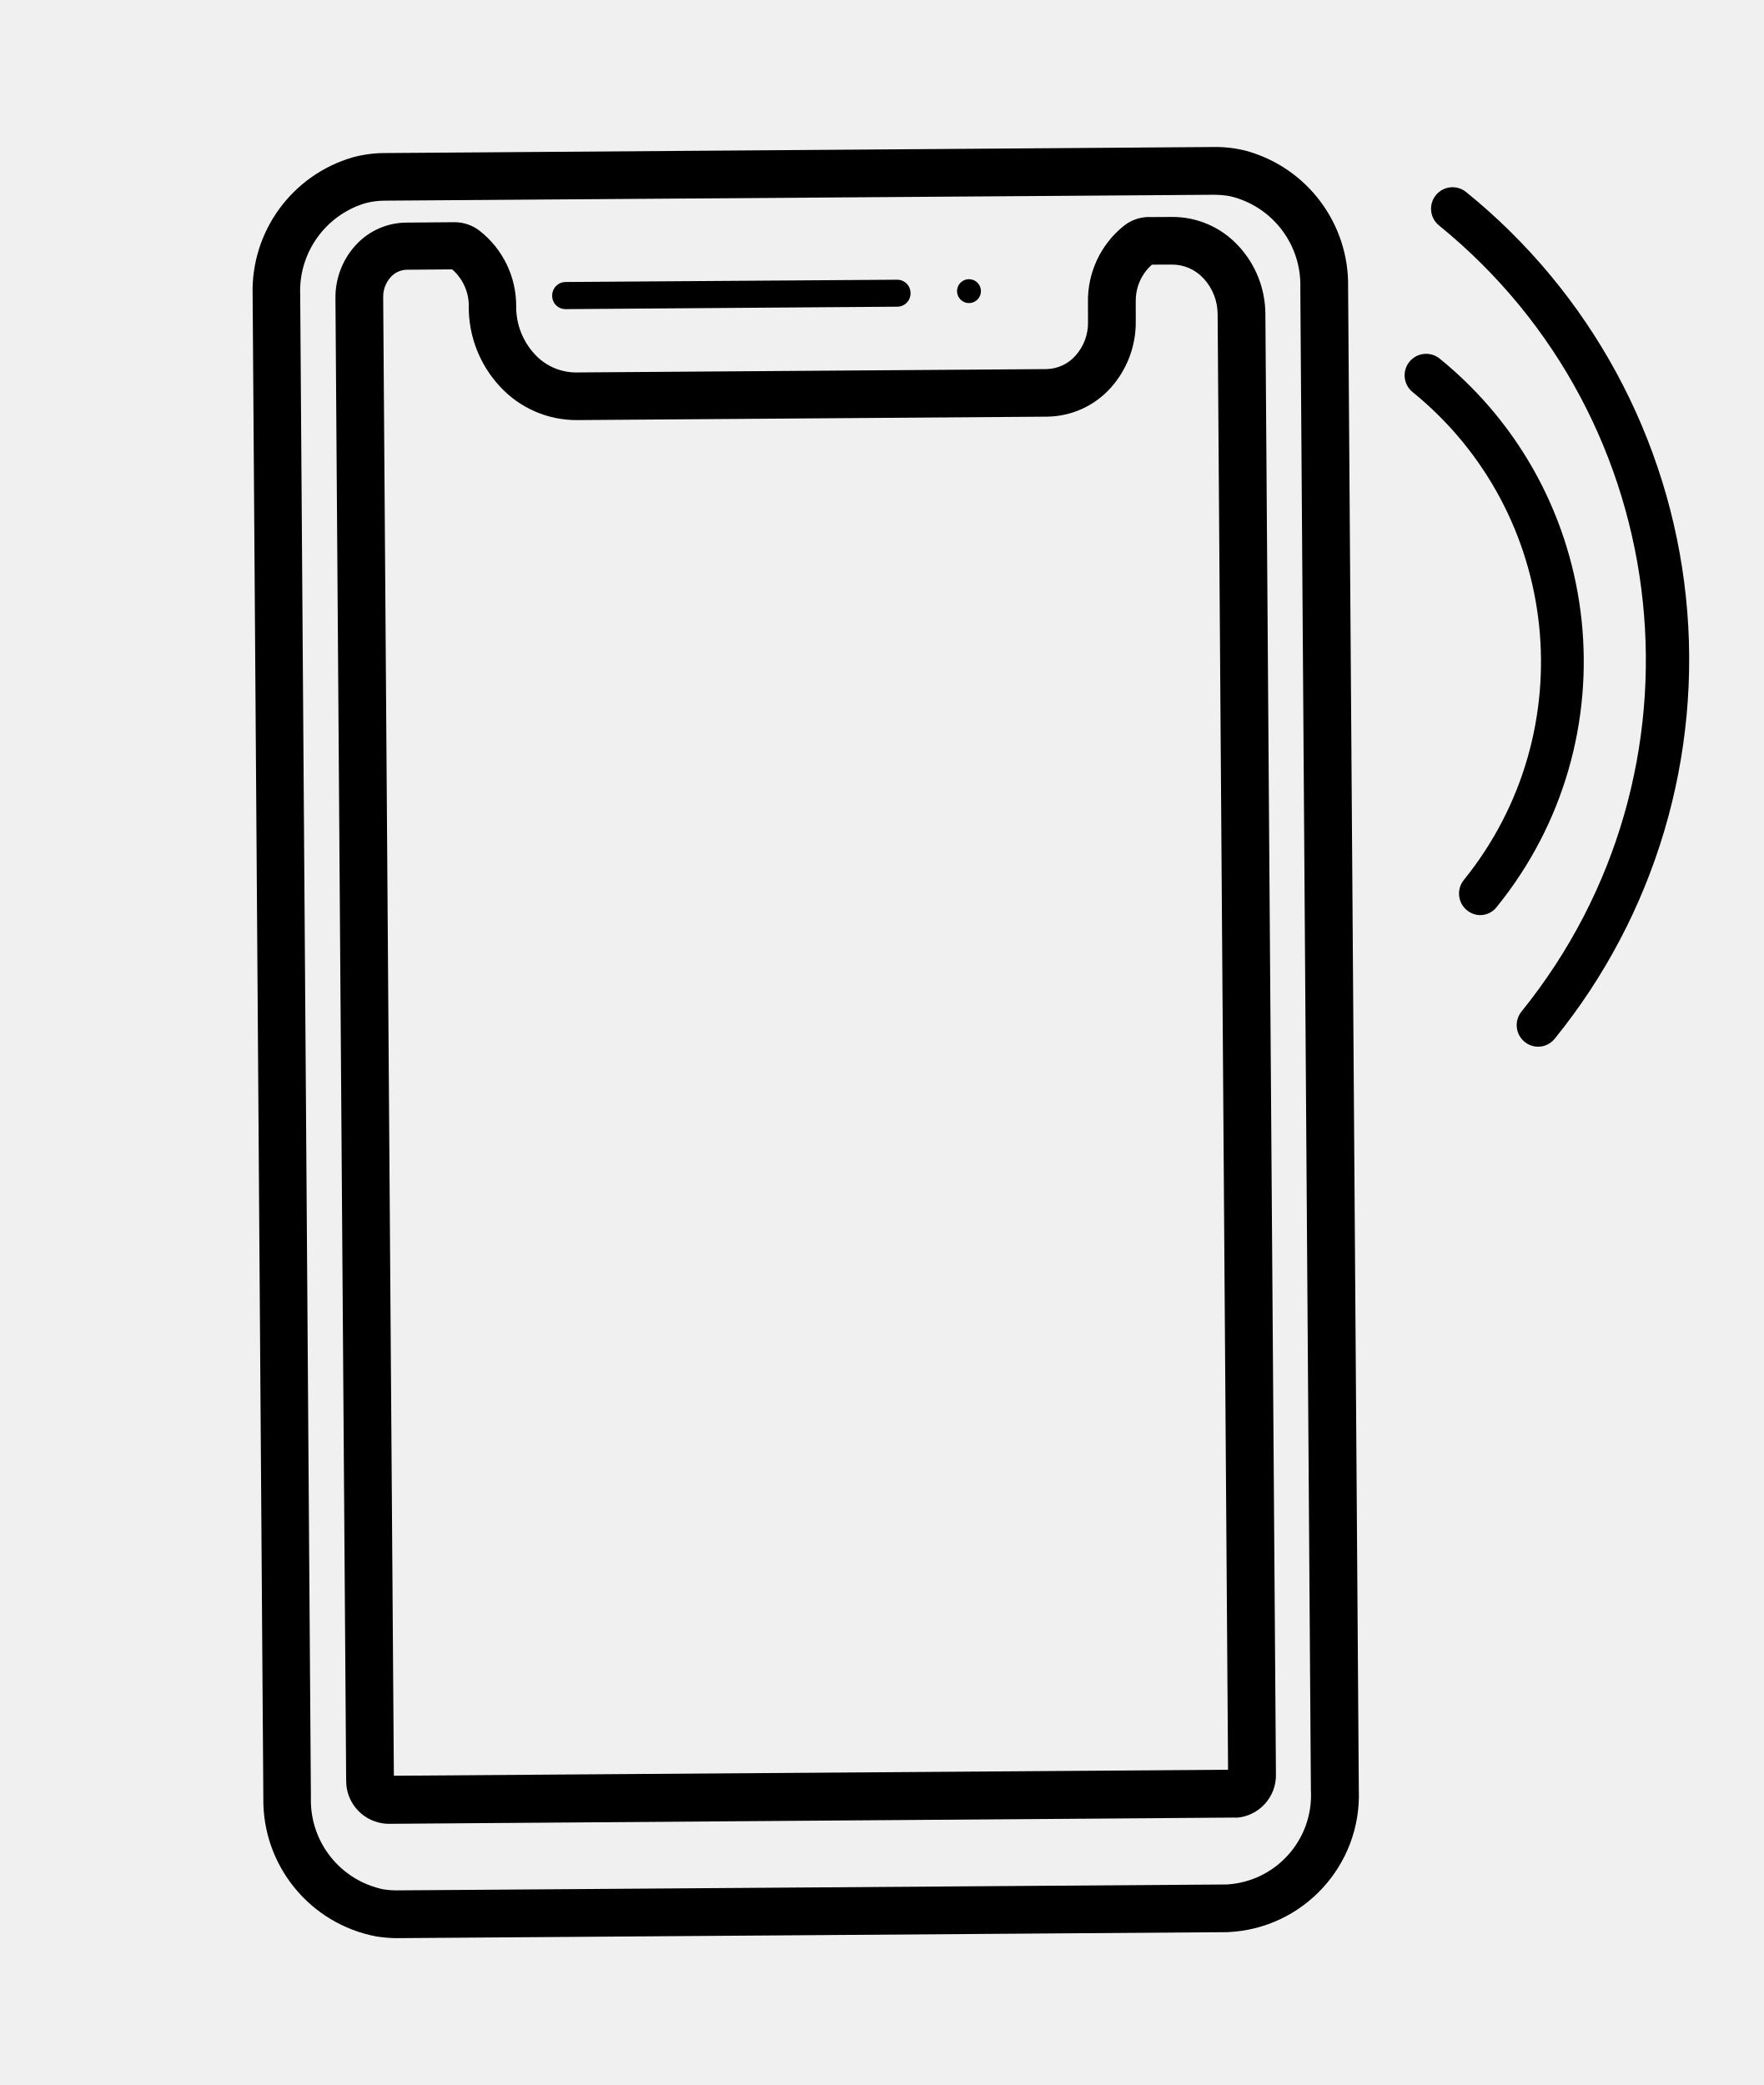
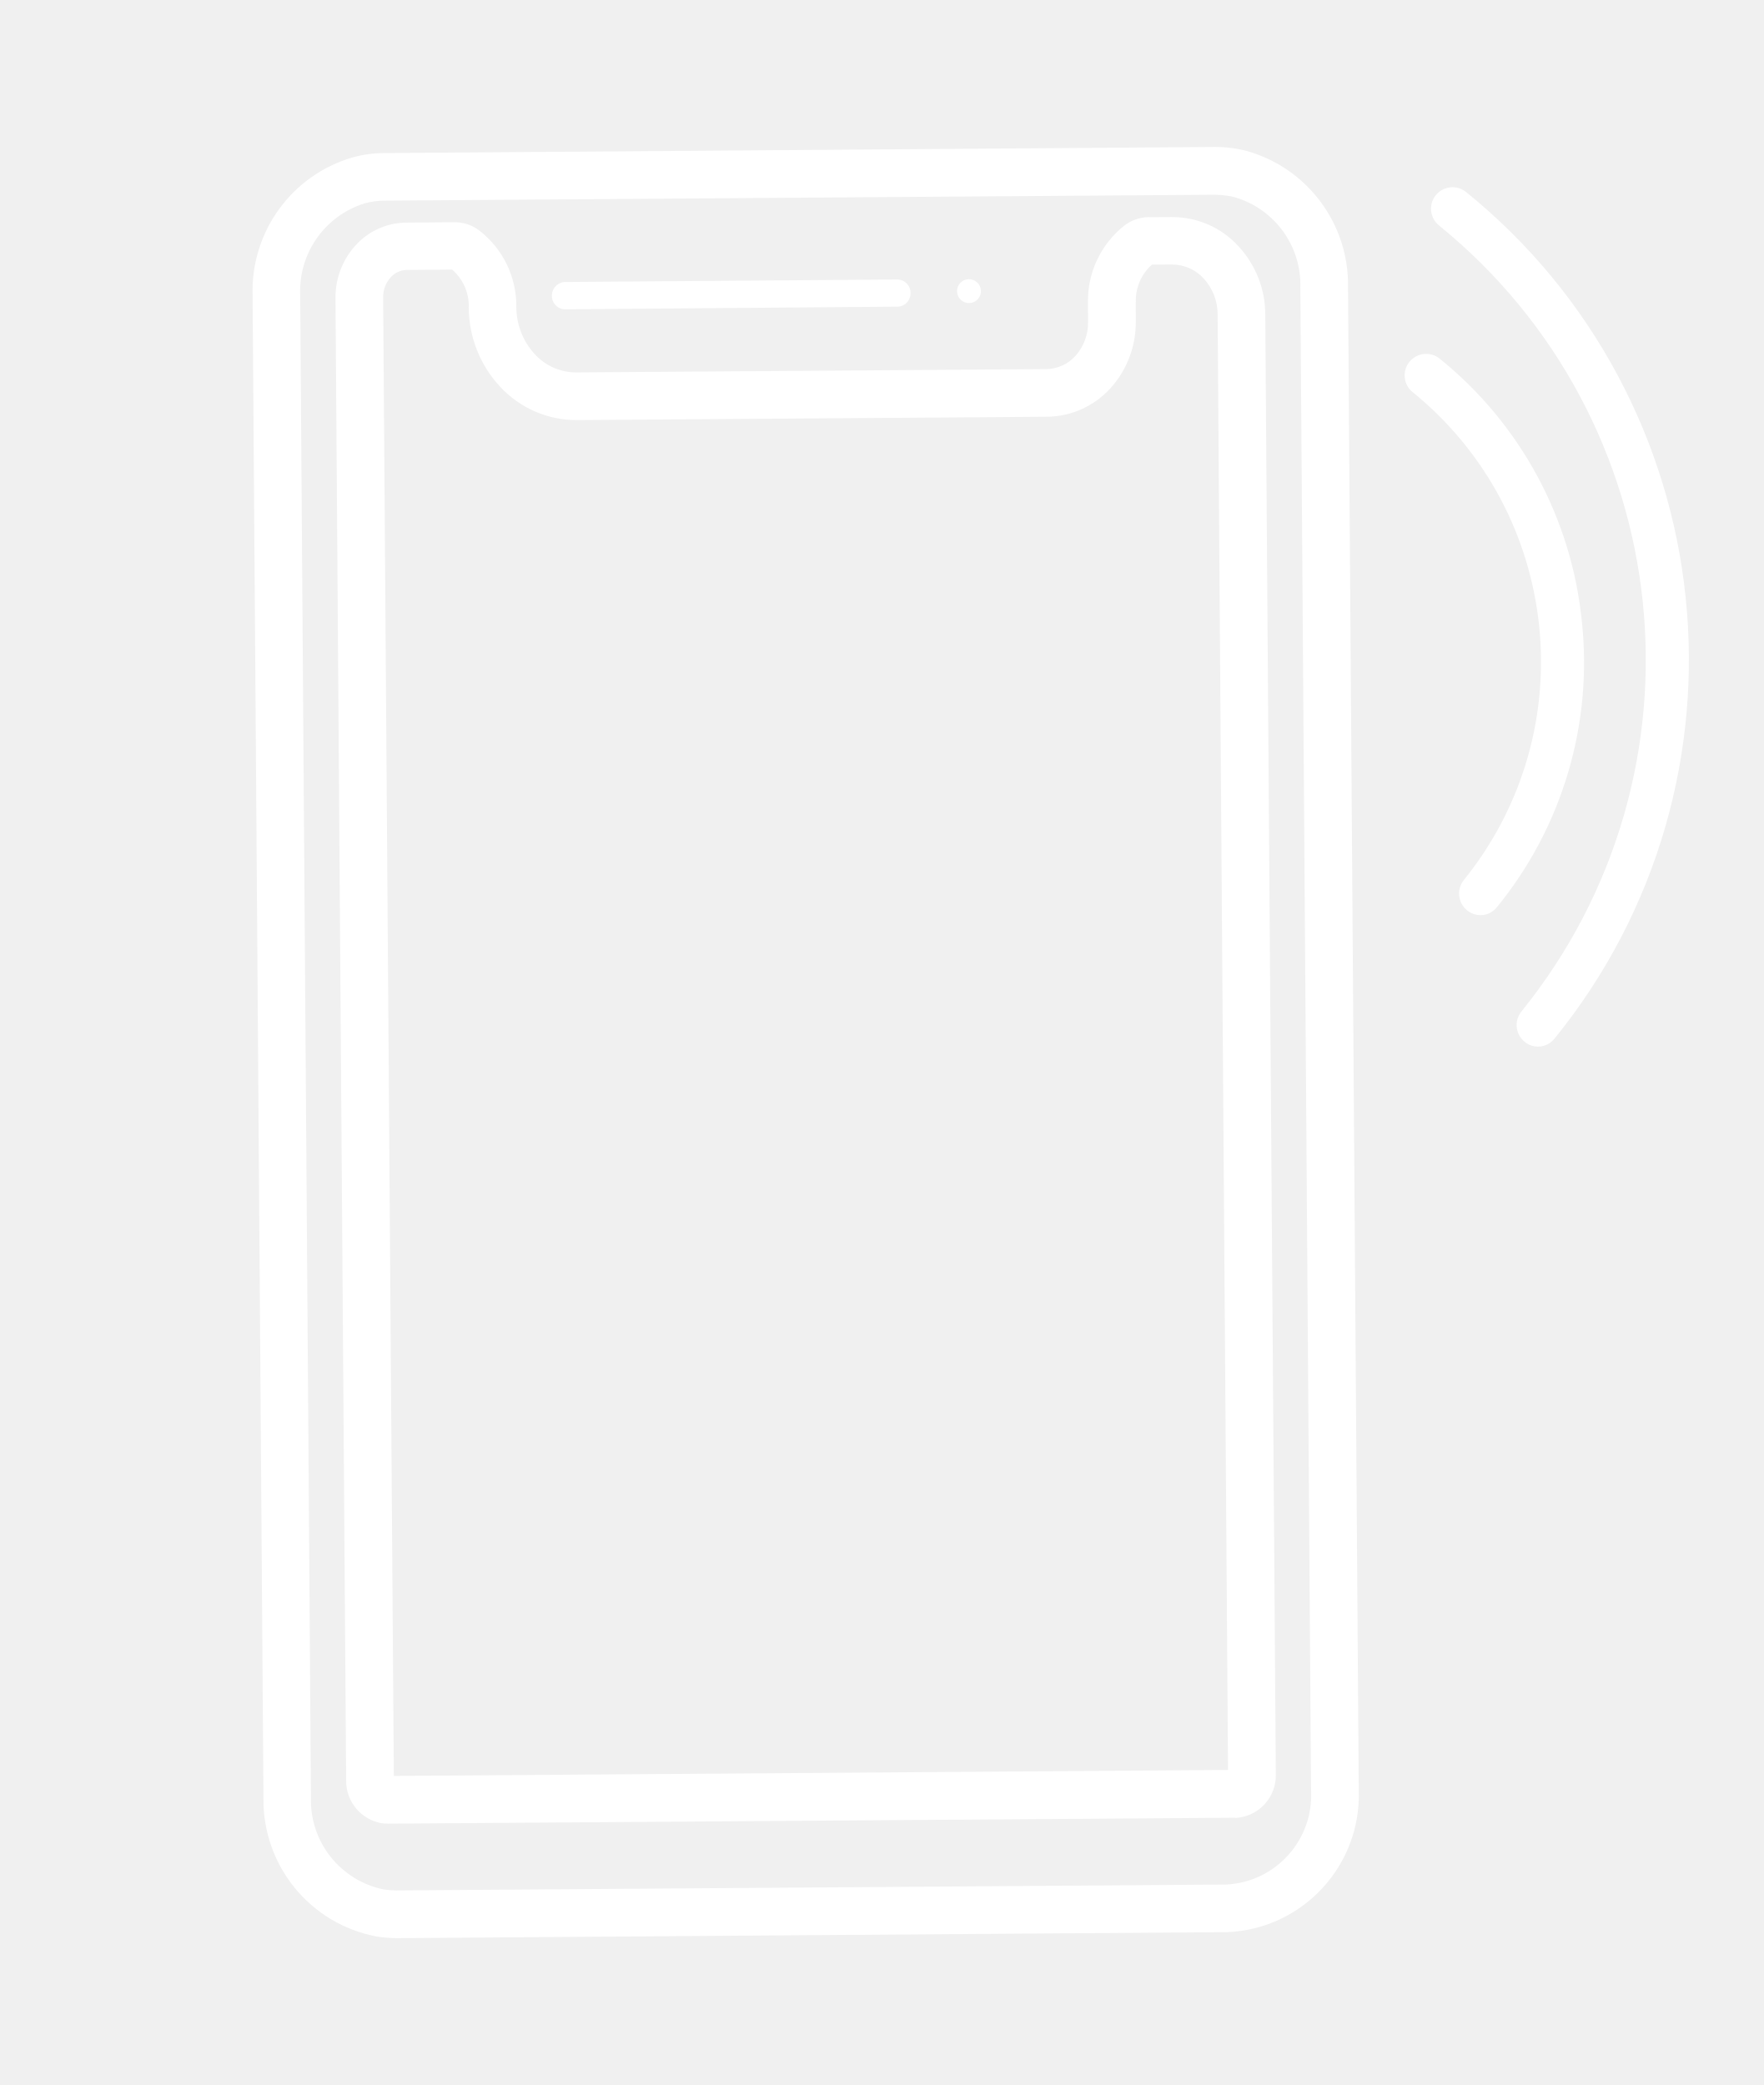
<svg xmlns="http://www.w3.org/2000/svg" width="43.398" height="51.31" viewBox="0 0 43.398 51.31">
-   <g id="Grupo_92" data-name="Grupo 92" transform="translate(1987.585 -3074.064) rotate(9)">
-     <g id="telefono_Mesa_de_trabajo_1" data-name="telefono_Mesa de trabajo 1" transform="translate(-1475 3346)">
-       <g id="Grupo_86" data-name="Grupo 86" transform="translate(2.05 1.877)">
-         <path id="Trazado_1201" data-name="Trazado 1201" d="M82.862,104.338a1.054,1.054,0,0,1-1.037-.9L75.858,67.449a1.9,1.9,0,0,1,.318-1.41,1.7,1.7,0,0,1,1.116-.7l1.168-.195a1,1,0,0,1,.64.111l0,0a2.344,2.344,0,0,1,1.184,1.708,1.712,1.712,0,0,0,.628,1.077A1.379,1.379,0,0,0,82,68.327l11.413-1.891A.985.985,0,0,0,94.065,66a1.21,1.21,0,0,0,.175-.874l-.075-.465a2.357,2.357,0,0,1,.572-2,1,1,0,0,1,.564-.314l.012,0,.556-.091A2.2,2.2,0,0,1,97.6,62.7a2.473,2.473,0,0,1,.922,1.561h0l5.876,35.44a1.048,1.048,0,0,1-.8,1.216l-.028,0L83.005,104.33h-.012A.771.771,0,0,1,82.862,104.338ZM78.584,66.3l-1.1.183a.548.548,0,0,0-.354.226.718.718,0,0,0-.115.536l5.951,35.893,20.252-3.357L97.362,64.449h0a1.3,1.3,0,0,0-.481-.822,1.048,1.048,0,0,0-.818-.215l-.489.079a1.176,1.176,0,0,0-.25.965v.008l.075.469a2.412,2.412,0,0,1-.354,1.712,2.136,2.136,0,0,1-1.438.945L82.195,69.483a2.56,2.56,0,0,1-1.994-.516,2.87,2.87,0,0,1-1.069-1.815v-.008A1.188,1.188,0,0,0,78.584,66.3Z" transform="translate(-75.832 -62.226)" />
-       </g>
-       <g id="Grupo_87" data-name="Grupo 87" transform="translate(0 0)">
-         <path id="Trazado_1202" data-name="Trazado 1202" d="M33.608,61.731A3.416,3.416,0,0,1,30.327,58.8L24.281,22.31a3.421,3.421,0,0,1,1.9-3.73,3.009,3.009,0,0,1,.747-.226l20.165-3.345a3.035,3.035,0,0,1,.783-.028,3.42,3.42,0,0,1,3,2.92l6.046,36.489a3.377,3.377,0,0,1-2.65,3.961L34.1,61.695A3.48,3.48,0,0,1,33.608,61.731ZM47.592,16.145a2.035,2.035,0,0,0-.31.024L27.117,19.51a1.87,1.87,0,0,0-.461.139,2.257,2.257,0,0,0-1.22,2.471l6.046,36.489A2.239,2.239,0,0,0,33.6,60.559a2.035,2.035,0,0,0,.31-.024l20.165-3.341a2.2,2.2,0,0,0,1.684-2.61L49.717,18.1a2.245,2.245,0,0,0-1.947-1.943h0A1.258,1.258,0,0,0,47.592,16.145Z" transform="translate(-24.23 -14.968)" />
-       </g>
-       <g id="Grupo_88" data-name="Grupo 88" transform="translate(7.327 4.485)">
-         <path id="Trazado_1203" data-name="Trazado 1203" d="M208.953,129.21,217,127.879a.327.327,0,0,1,.381.274h0a.327.327,0,0,1-.274.381l-8.045,1.335a.327.327,0,0,1-.381-.274h0A.333.333,0,0,1,208.953,129.21Z" transform="translate(-208.674 -127.874)" />
-       </g>
-       <g id="Grupo_89" data-name="Grupo 89" transform="translate(17.153 4.196)">
-         <circle id="Elipse_14" data-name="Elipse 14" cx="0.294" cy="0.294" r="0.294" />
-       </g>
-       <g id="Grupo_90" data-name="Grupo 90" transform="translate(28.353 4.25)">
-         <path id="Trazado_1204" data-name="Trazado 1204" d="M741.792,135.393a.522.522,0,0,1-.262-.072.531.531,0,0,1-.195-.723,8.548,8.548,0,0,0-3.122-11.664.529.529,0,1,1,.528-.918,9.6,9.6,0,0,1,3.5,13.106A.512.512,0,0,1,741.792,135.393Z" transform="translate(-737.948 -121.948)" />
-       </g>
-       <g id="Grupo_91" data-name="Grupo 91" transform="translate(28.353 0.099)">
-         <path id="Trazado_1205" data-name="Trazado 1205" d="M743.7,38.02a.521.521,0,0,1-.262-.072.531.531,0,0,1-.195-.723,13.771,13.771,0,0,0-5.029-18.791.529.529,0,1,1,.528-.918,14.805,14.805,0,0,1,5.415,20.237A.522.522,0,0,1,743.7,38.02Z" transform="translate(-737.948 -17.448)" />
+   <g id="Grupo_101" data-name="Grupo 101" transform="translate(-366.586 -314.096)">
+     <g id="Grupo_100" data-name="Grupo 100">
+       <g id="Grupo_99" data-name="Grupo 99">
+         <g id="Grupo_98" data-name="Grupo 98">
+           <g id="Grupo_86" data-name="Grupo 86" transform="translate(375.632 316.271) rotate(9)">
+             <path id="Trazado_1201" data-name="Trazado 1201" d="M7.03,42.113a1.054,1.054,0,0,1-1.037-.9L.027,5.223a1.9,1.9,0,0,1,.318-1.41,1.7,1.7,0,0,1,1.116-.7l1.168-.195a1,1,0,0,1,.64.111l0,0A2.344,2.344,0,0,1,4.456,4.738a1.712,1.712,0,0,0,.628,1.077A1.379,1.379,0,0,0,6.168,6.1L17.582,4.21a.985.985,0,0,0,.652-.433,1.21,1.21,0,0,0,.175-.874l-.075-.465a2.357,2.357,0,0,1,.572-2,1,1,0,0,1,.564-.314l.012,0,.556-.091a2.2,2.2,0,0,1,1.728.445,2.473,2.473,0,0,1,.922,1.561h0l5.876,35.44a1.048,1.048,0,0,1-.8,1.216l-.028,0L7.173,42.1H7.161A.771.771,0,0,1,7.03,42.113ZM2.752,4.079l-1.1.183a.548.548,0,0,0-.354.226.718.718,0,0,0-.115.536L7.134,40.917,27.386,37.56,21.53,2.224h0A1.3,1.3,0,0,0,21.05,1.4a1.048,1.048,0,0,0-.818-.215l-.489.079a1.176,1.176,0,0,0-.25.965V2.24l.075.469a2.412,2.412,0,0,1-.354,1.712,2.136,2.136,0,0,1-1.438.945L6.363,7.257a2.56,2.56,0,0,1-1.994-.516A2.87,2.87,0,0,1,3.3,4.925V4.917A1.188,1.188,0,0,0,2.752,4.079Z" transform="translate(0 0)" fill="#fff" />
+           </g>
+           <g id="Grupo_87" data-name="Grupo 87" transform="translate(373.901 314.096) rotate(9)">
+             <path id="Trazado_1202" data-name="Trazado 1202" d="M9.378,46.763A3.416,3.416,0,0,1,6.1,43.831L.05,7.343a3.421,3.421,0,0,1,1.9-3.73A3.009,3.009,0,0,1,2.7,3.386L22.861.041a3.035,3.035,0,0,1,.783-.028,3.42,3.42,0,0,1,3,2.92l6.046,36.489a3.377,3.377,0,0,1-2.65,3.961L9.875,46.727A3.479,3.479,0,0,1,9.378,46.763ZM23.362,1.177a2.035,2.035,0,0,0-.31.024L2.887,4.542a1.87,1.87,0,0,0-.461.139,2.257,2.257,0,0,0-1.22,2.471L7.253,43.641a2.239,2.239,0,0,0,2.121,1.951,2.035,2.035,0,0,0,.31-.024l20.165-3.341a2.2,2.2,0,0,0,1.684-2.61L25.487,3.128a2.245,2.245,0,0,0-1.947-1.943h0A1.258,1.258,0,0,0,23.362,1.177Z" transform="translate(0 0)" fill="#fff" />
+           </g>
+           <g id="Grupo_88" data-name="Grupo 88" transform="translate(380.437 319.672) rotate(9)">
+             <path id="Trazado_1203" data-name="Trazado 1203" d="M.279,1.336,8.324,0a.327.327,0,0,1,.381.274h0A.327.327,0,0,1,8.431.66L.386,2A.327.327,0,0,1,0,1.721H0A.333.333,0,0,1,.279,1.336Z" transform="translate(0 0)" fill="#fff" />
+           </g>
+           <g id="Grupo_89" data-name="Grupo 89" transform="translate(390.186 320.924) rotate(9)">
+             <circle id="Elipse_14" data-name="Elipse 14" cx="0.294" cy="0.294" r="0.294" fill="#fff" />
+           </g>
+           <g id="Grupo_90" data-name="Grupo 90" transform="translate(401.241 322.729) rotate(9)">
+             <path id="Trazado_1204" data-name="Trazado 1204" d="M3.844,13.445a.522.522,0,0,1-.262-.072.531.531,0,0,1-.195-.723A8.548,8.548,0,0,0,.264.987.529.529,0,1,1,.793.07,9.53,9.53,0,0,1,5.258,5.9,9.517,9.517,0,0,1,4.3,13.175.512.512,0,0,1,3.844,13.445Z" fill="#fff" />
+           </g>
+           <g id="Grupo_91" data-name="Grupo 91" transform="translate(401.89 318.628) rotate(9)">
+             <path id="Trazado_1205" data-name="Trazado 1205" d="M5.75,20.572a.521.521,0,0,1-.262-.072.531.531,0,0,1-.195-.723A13.771,13.771,0,0,0,.264.987.529.529,0,1,1,.793.07,14.7,14.7,0,0,1,5.2,3.963a14.787,14.787,0,0,1,2.487,5.1,14.816,14.816,0,0,1,.393,5.665,14.735,14.735,0,0,1-1.875,5.574A.522.522,0,0,1,5.75,20.572Z" fill="#fff" />
+           </g>
+         </g>
      </g>
    </g>
  </g>
</svg>
